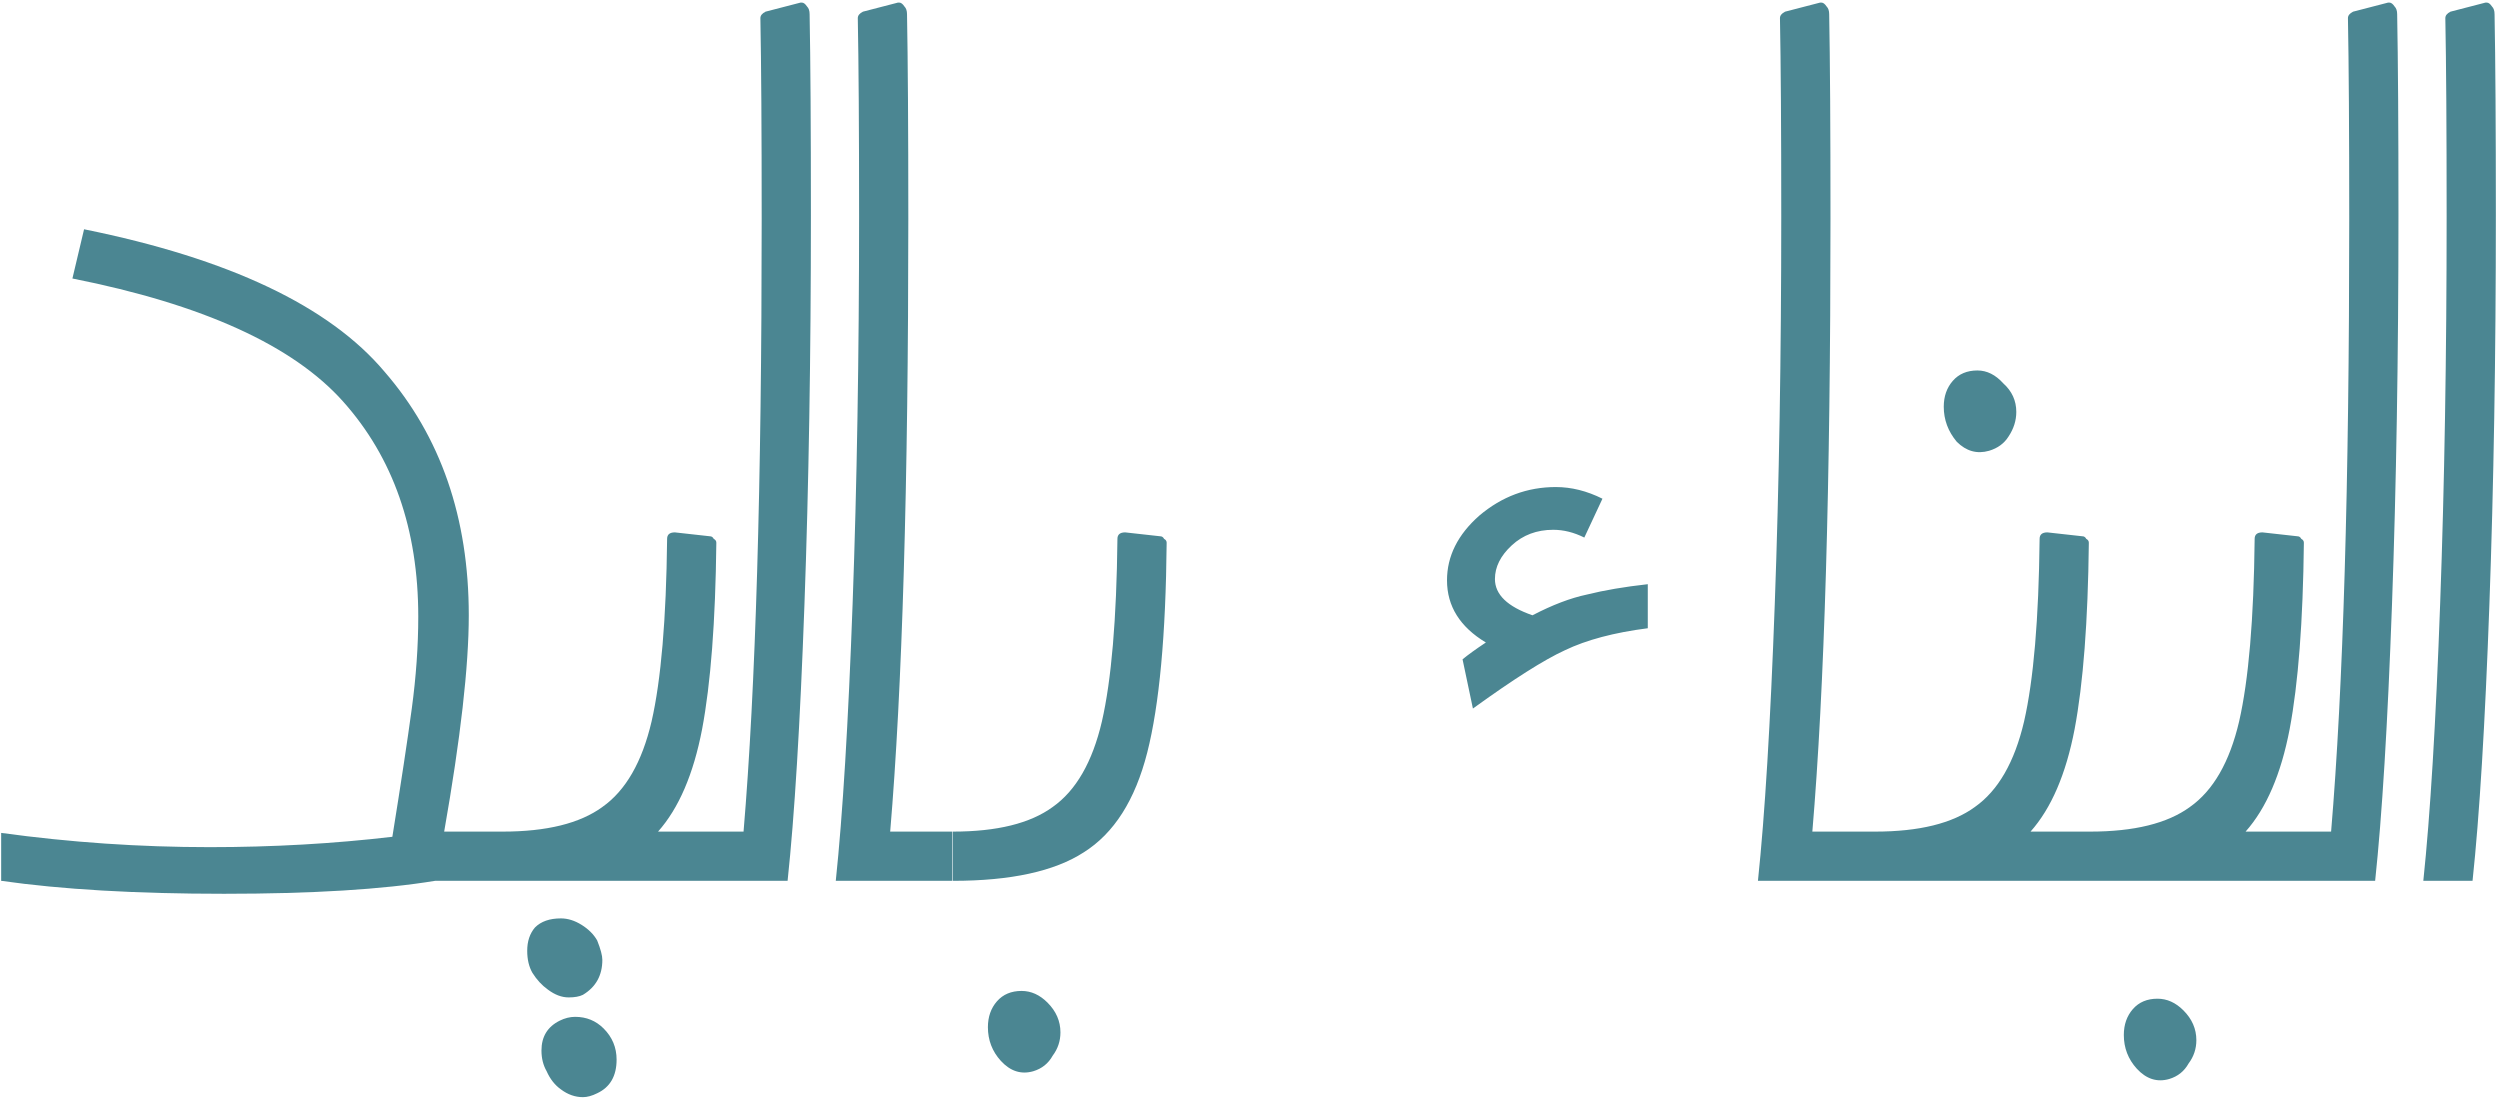
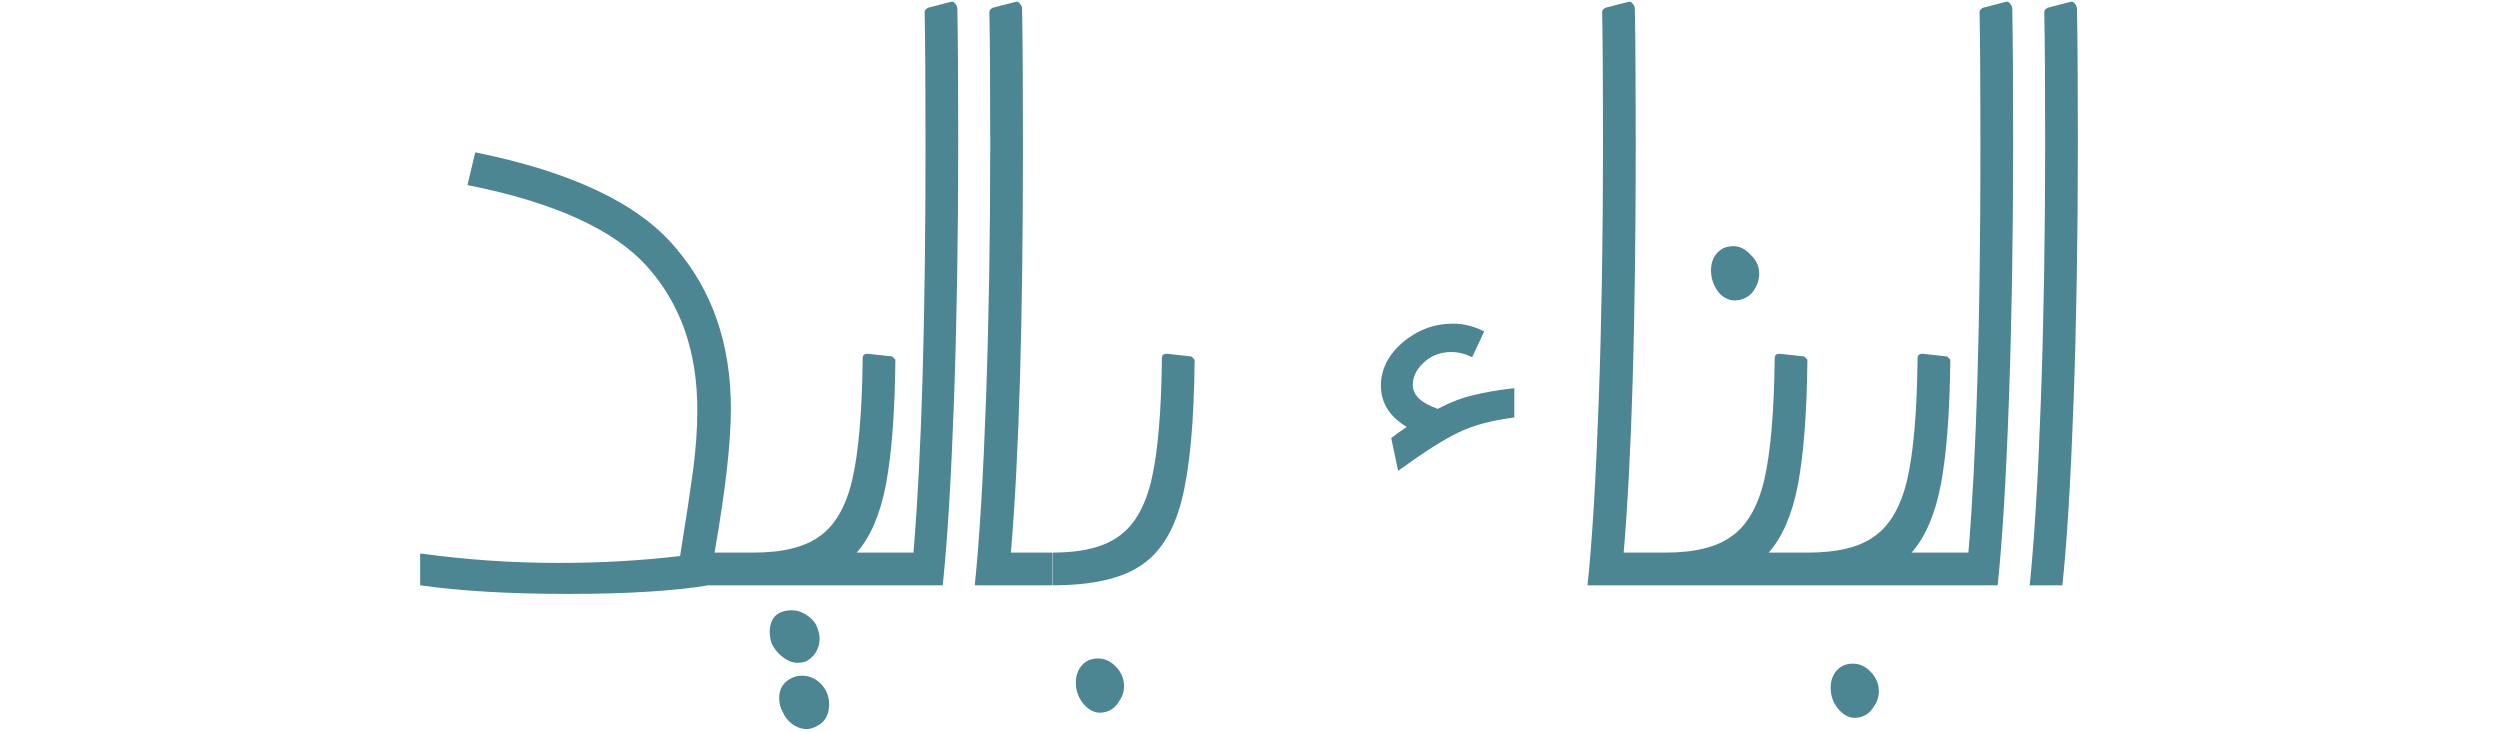
- <svg xmlns="http://www.w3.org/2000/svg" width="193" height="85" viewBox="0 0 193 85" fill="none">
+ <svg xmlns="http://www.w3.org/2000/svg" width="245" height="71.7" viewBox="0 0 193 85" fill="none">
  <path d="M38.79 64.2V68H33.59C29.523 68.667 24.09 69 17.29 69C10.49 69 4.757 68.667 0.09 68V64.3C5.423 65.033 10.79 65.4 16.19 65.4C21.056 65.4 25.756 65.133 30.29 64.6C30.956 60.467 31.456 57.167 31.79 54.7C32.123 52.233 32.29 49.867 32.29 47.6C32.29 40.867 30.357 35.333 26.49 31C22.623 26.667 15.656 23.5 5.59 21.5L6.49 17.7C17.69 19.967 25.423 23.633 29.69 28.7C34.023 33.7 36.19 39.967 36.19 47.5C36.19 51.433 35.556 57 34.29 64.2H38.79ZM55.401 64.2V68H38.501V64.2H38.801C42.201 64.2 44.767 63.567 46.501 62.3C48.301 61.033 49.567 58.833 50.301 55.7C51.034 52.5 51.434 47.8 51.501 41.6C51.501 41.267 51.701 41.1 52.101 41.1L54.801 41.4C54.934 41.4 55.034 41.467 55.101 41.6C55.234 41.667 55.301 41.767 55.301 41.9C55.234 47.967 54.867 52.767 54.201 56.3C53.534 59.767 52.401 62.4 50.801 64.2H55.401ZM45.001 76.8C46.001 76.2 46.501 75.3 46.501 74.1C46.501 73.767 46.367 73.267 46.101 72.6C45.834 72.133 45.434 71.733 44.901 71.4C44.367 71.067 43.834 70.9 43.301 70.9C42.434 70.9 41.767 71.133 41.301 71.6C40.901 72.067 40.701 72.667 40.701 73.4C40.701 74.067 40.834 74.633 41.101 75.1C41.434 75.633 41.834 76.067 42.301 76.4C42.834 76.8 43.367 77 43.901 77C44.367 77 44.734 76.933 45.001 76.8ZM46.101 84.4C47.101 83.933 47.601 83.067 47.601 81.8C47.601 80.867 47.267 80.067 46.601 79.4C46.001 78.8 45.267 78.5 44.401 78.5C44.001 78.5 43.601 78.6 43.201 78.8C42.267 79.267 41.801 80.033 41.801 81.1C41.801 81.7 41.934 82.233 42.201 82.7C42.467 83.3 42.834 83.767 43.301 84.1C43.834 84.5 44.401 84.7 45.001 84.7C45.334 84.7 45.701 84.6 46.101 84.4ZM62.502 1.1C62.569 4.633 62.602 9.8 62.602 16.6C62.602 27.467 62.436 37.5 62.102 46.7C61.769 55.9 61.336 63 60.802 68H55.302V64.2H57.402C58.336 53.133 58.802 37.4 58.802 17C58.802 10.133 58.769 4.933 58.702 1.4C58.702 1.2 58.836 1.033 59.102 0.9L61.802 0.2H61.902C62.036 0.2 62.169 0.3 62.302 0.5C62.436 0.633 62.502 0.833 62.502 1.1ZM73.522 64.2V68H64.522C65.055 62.933 65.489 55.8 65.822 46.6C66.155 37.4 66.322 27.433 66.322 16.7C66.322 9.967 66.288 4.867 66.222 1.4C66.222 1.2 66.355 1.033 66.622 0.9L69.322 0.2H69.422C69.555 0.2 69.689 0.3 69.822 0.5C69.955 0.633 70.022 0.833 70.022 1.1C70.088 4.633 70.122 9.9 70.122 16.9C70.122 37.433 69.655 53.2 68.722 64.2H73.522ZM86.266 41.6C86.266 41.267 86.466 41.1 86.866 41.1L89.566 41.4C89.7 41.4 89.8 41.467 89.866 41.6C90 41.667 90.066 41.767 90.066 41.9C90 49.033 89.5 54.433 88.566 58.1C87.633 61.767 86 64.333 83.666 65.8C81.4 67.267 78.033 68 73.566 68V64.2C76.966 64.2 79.533 63.567 81.266 62.3C83.066 61.033 84.333 58.833 85.066 55.7C85.8 52.5 86.2 47.8 86.266 41.6ZM79.766 82.7C80.433 82.5 80.933 82.1 81.266 81.5C81.666 80.967 81.866 80.367 81.866 79.7C81.866 78.833 81.533 78.067 80.866 77.4C80.266 76.8 79.6 76.5 78.866 76.5C78.066 76.5 77.433 76.767 76.966 77.3C76.5 77.833 76.266 78.5 76.266 79.3C76.266 80.3 76.6 81.167 77.266 81.9C78 82.7 78.833 82.967 79.766 82.7ZM118.309 47.5C119.843 46.7 121.243 46.167 122.509 45.9C123.843 45.567 125.409 45.3 127.209 45.1V48.5C124.609 48.833 122.476 49.4 120.809 50.2C119.209 50.933 116.843 52.433 113.709 54.7L112.909 50.9C113.309 50.567 113.909 50.133 114.709 49.6C112.709 48.4 111.709 46.8 111.709 44.8C111.709 42.933 112.543 41.267 114.209 39.8C115.943 38.333 117.909 37.6 120.109 37.6C121.309 37.6 122.509 37.9 123.709 38.5L122.309 41.5C121.509 41.1 120.709 40.9 119.909 40.9C118.643 40.9 117.576 41.3 116.709 42.1C115.843 42.9 115.409 43.767 115.409 44.7C115.409 45.9 116.376 46.833 118.309 47.5ZM144.713 64.2V68H135.713C136.247 62.933 136.68 55.8 137.013 46.6C137.347 37.4 137.513 27.433 137.513 16.7C137.513 9.967 137.48 4.867 137.413 1.4C137.413 1.2 137.547 1.033 137.813 0.9L140.513 0.2H140.613C140.747 0.2 140.88 0.3 141.013 0.5C141.147 0.633 141.213 0.833 141.213 1.1C141.28 4.633 141.313 9.9 141.313 16.9C141.313 37.433 140.847 53.2 139.913 64.2H144.713ZM161.358 64.2V68H144.458V64.2H144.758C148.158 64.2 150.724 63.567 152.458 62.3C154.258 61.033 155.524 58.833 156.258 55.7C156.991 52.5 157.391 47.8 157.458 41.6C157.458 41.267 157.658 41.1 158.058 41.1L160.758 41.4C160.891 41.4 160.991 41.467 161.058 41.6C161.191 41.667 161.258 41.767 161.258 41.9C161.191 47.967 160.824 52.767 160.158 56.3C159.491 59.767 158.358 62.4 156.758 64.2H161.358ZM153.558 34.8C154.224 34.6 154.724 34.233 155.058 33.7C155.458 33.1 155.658 32.467 155.658 31.8C155.658 30.933 155.324 30.2 154.658 29.6C154.058 28.933 153.391 28.6 152.658 28.6C151.858 28.6 151.224 28.867 150.758 29.4C150.291 29.933 150.058 30.6 150.058 31.4C150.058 32.4 150.391 33.3 151.058 34.1C151.791 34.833 152.624 35.067 153.558 34.8ZM177.959 64.2V68H161.059V64.2H161.359C164.759 64.2 167.326 63.567 169.059 62.3C170.859 61.033 172.126 58.833 172.859 55.7C173.593 52.5 173.993 47.8 174.059 41.6C174.059 41.267 174.259 41.1 174.659 41.1L177.359 41.4C177.493 41.4 177.593 41.467 177.659 41.6C177.793 41.667 177.859 41.767 177.859 41.9C177.793 47.967 177.426 52.767 176.759 56.3C176.093 59.767 174.959 62.4 173.359 64.2H177.959ZM167.459 83.3C168.126 83.1 168.626 82.7 168.959 82.1C169.359 81.567 169.559 80.967 169.559 80.3C169.559 79.433 169.226 78.667 168.559 78C167.959 77.4 167.293 77.1 166.559 77.1C165.759 77.1 165.126 77.367 164.659 77.9C164.193 78.433 163.959 79.1 163.959 79.9C163.959 80.9 164.293 81.767 164.959 82.5C165.693 83.3 166.526 83.567 167.459 83.3ZM185.061 1.1C185.128 4.633 185.161 9.8 185.161 16.6C185.161 27.467 184.994 37.5 184.661 46.7C184.328 55.9 183.894 63 183.361 68H177.861V64.2H179.961C180.894 53.133 181.361 37.4 181.361 17C181.361 10.133 181.328 4.933 181.261 1.4C181.261 1.2 181.394 1.033 181.661 0.9L184.361 0.2H184.461C184.594 0.2 184.728 0.3 184.861 0.5C184.994 0.633 185.061 0.833 185.061 1.1ZM187.08 68C187.614 62.933 188.047 55.8 188.38 46.6C188.714 37.4 188.88 27.433 188.88 16.7C188.88 9.967 188.847 4.867 188.78 1.4C188.78 1.2 188.914 1.033 189.18 0.9L191.88 0.2H191.98C192.114 0.2 192.247 0.3 192.38 0.5C192.514 0.633 192.58 0.833 192.58 1.1C192.647 4.633 192.68 9.8 192.68 16.6C192.68 27.467 192.514 37.5 192.18 46.7C191.847 55.9 191.414 63 190.88 68H187.08Z" fill="#4B8692" />
</svg>
